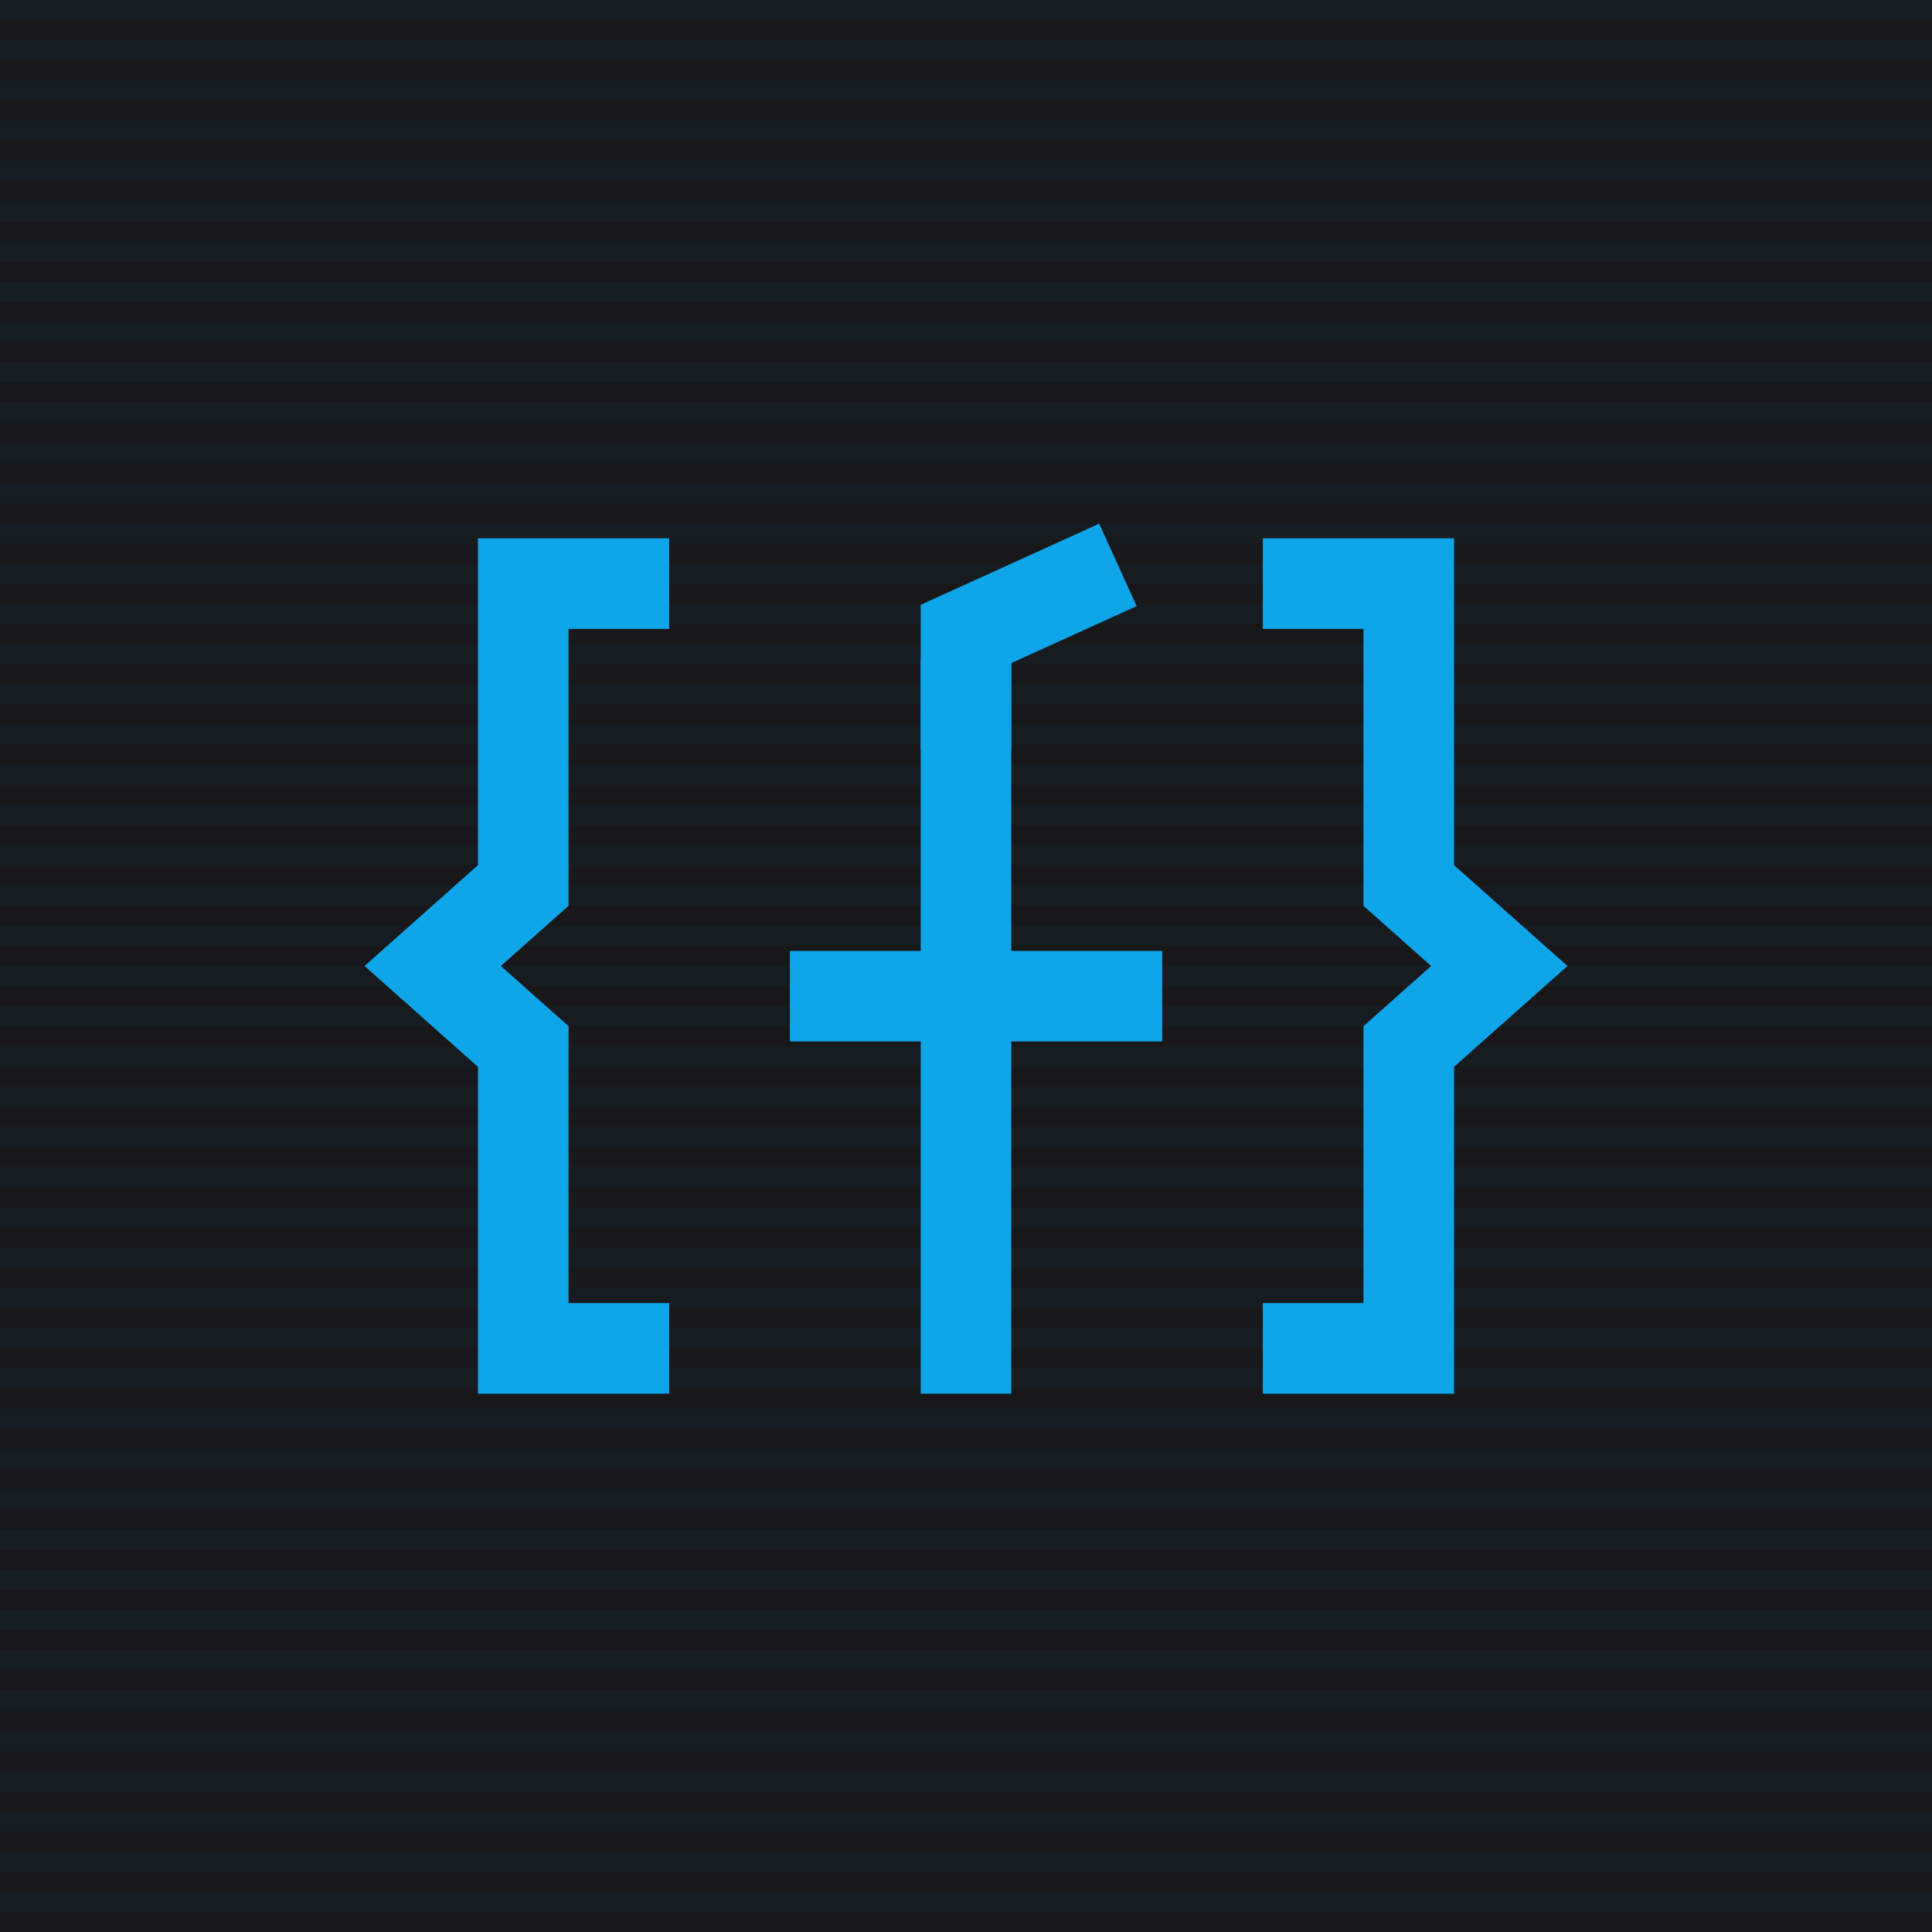
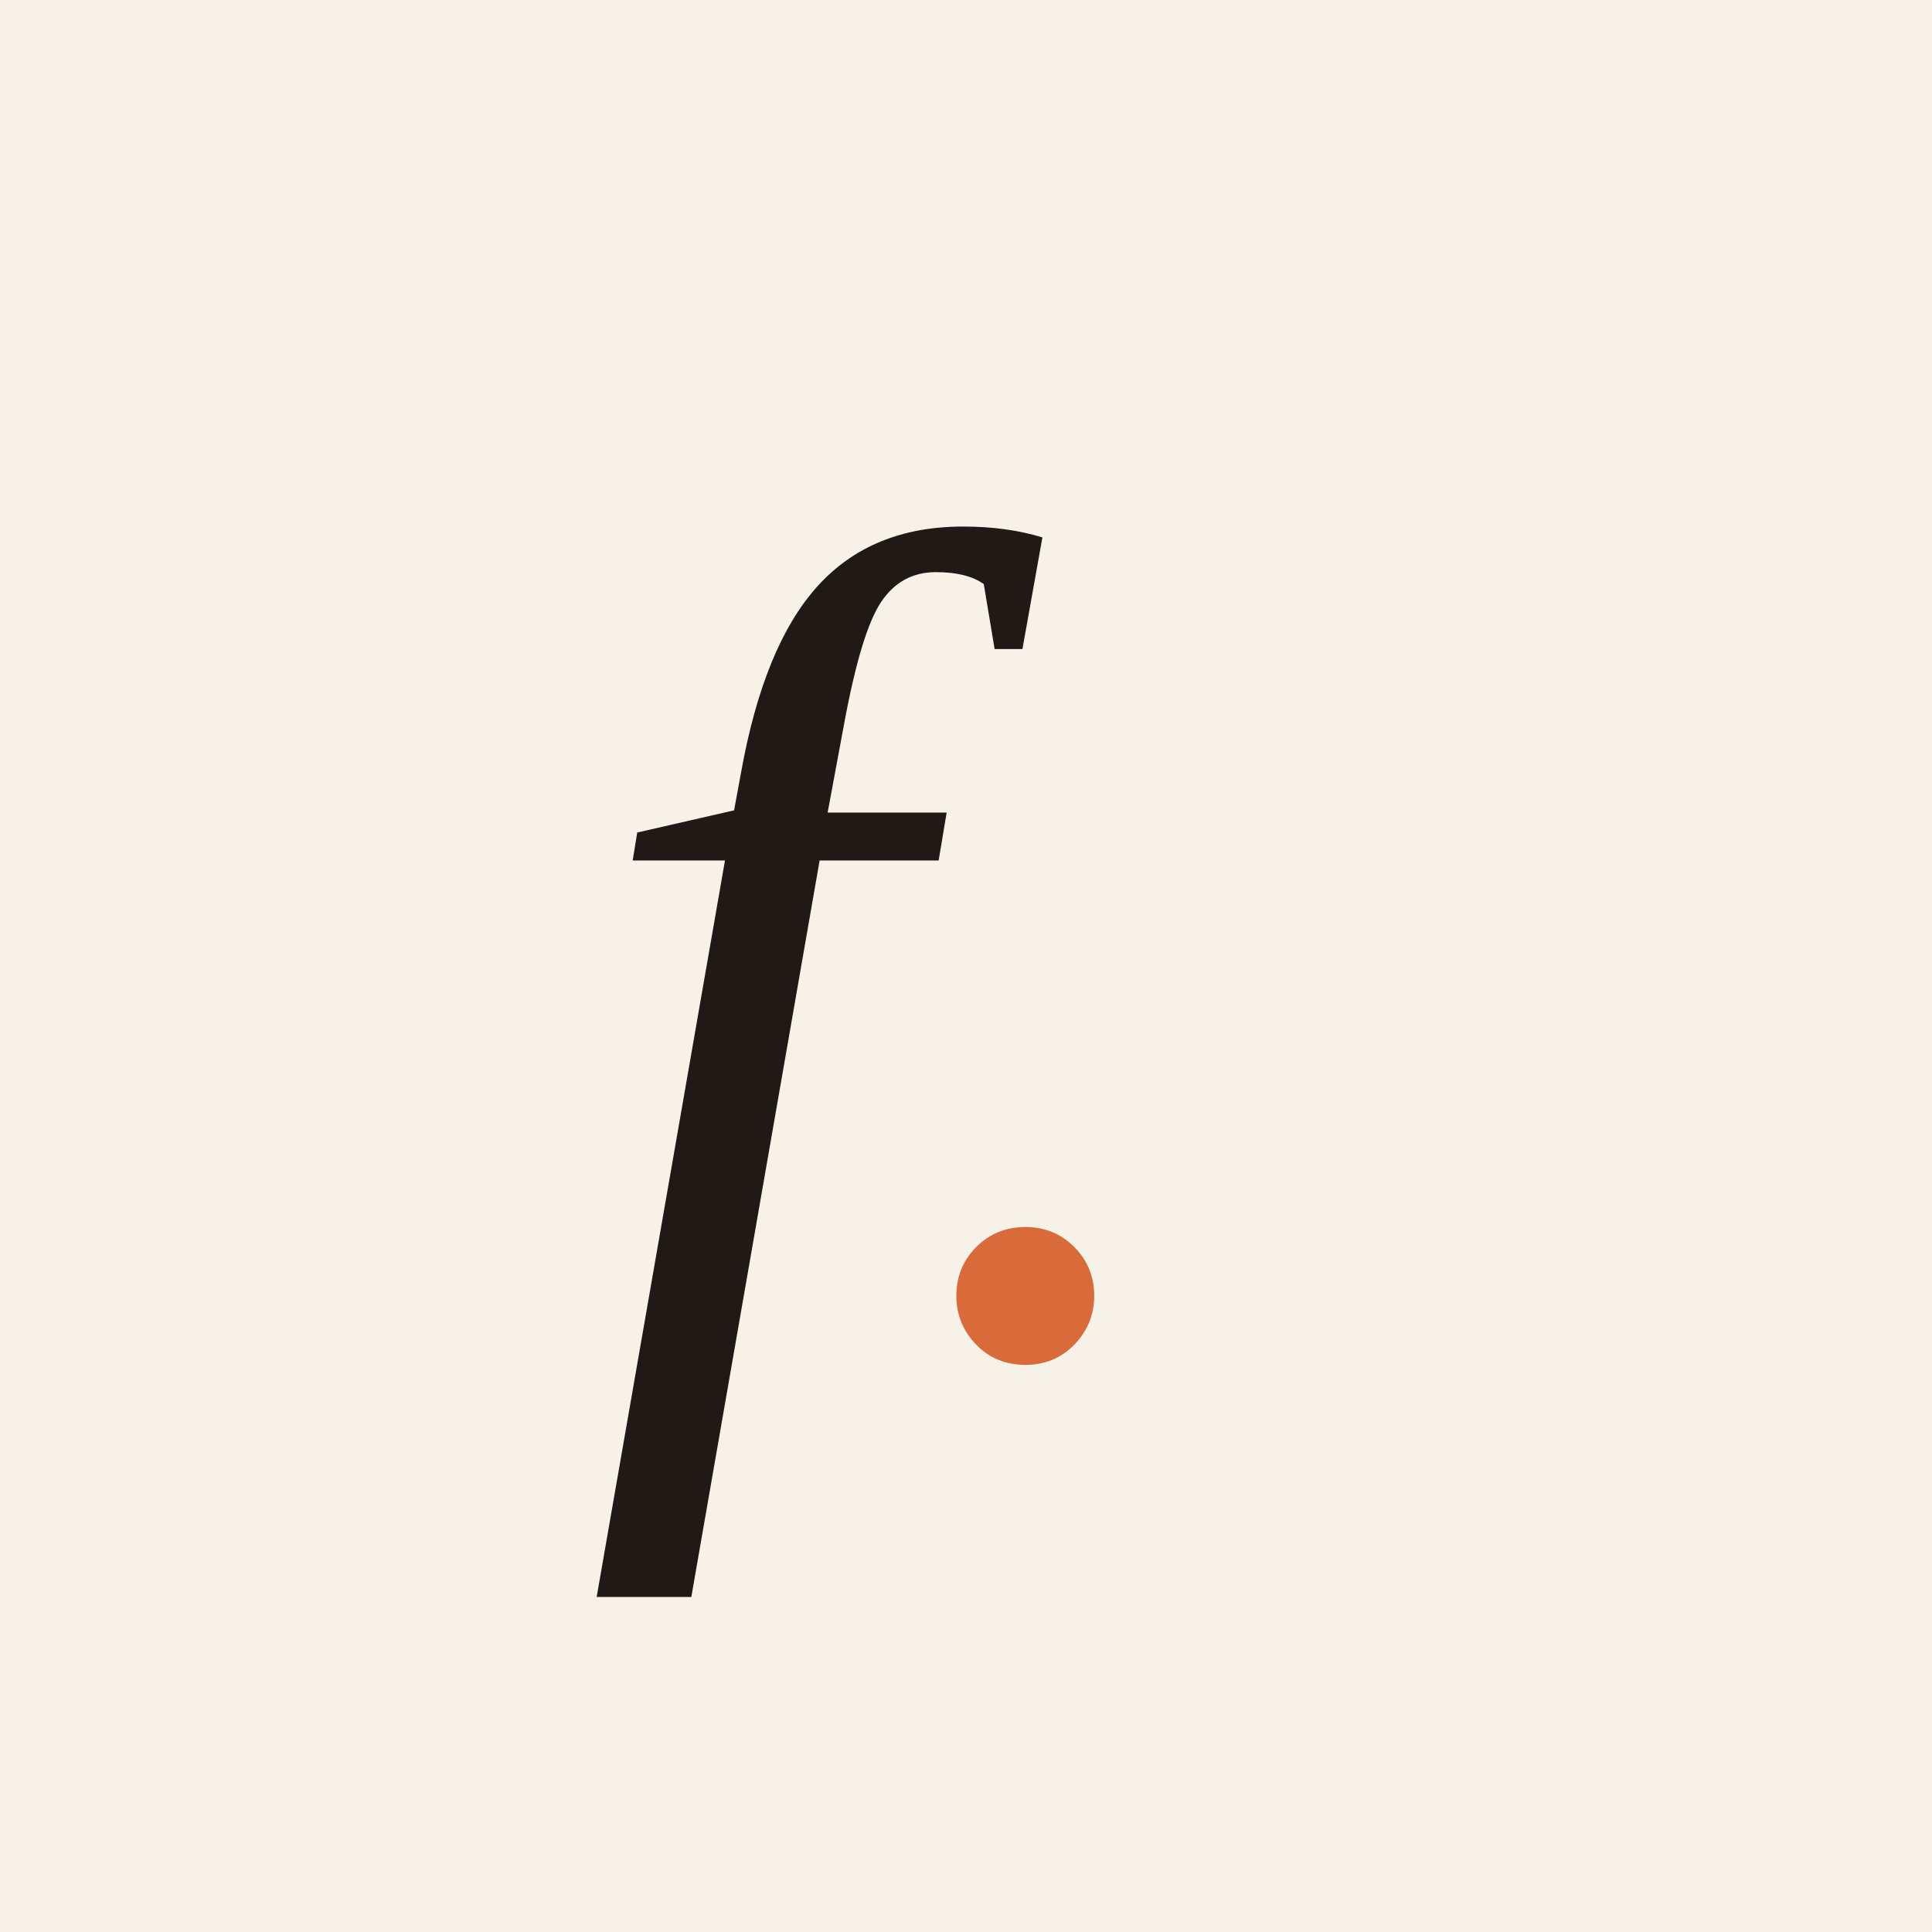
<svg xmlns="http://www.w3.org/2000/svg" width="192" height="192" viewBox="0 0 192 192">
-   <rect width="192" height="192" fill="#18181b" />
-   <defs>
-     <pattern id="scanlines" width="4" height="4" patternUnits="userSpaceOnUse">
-       <rect width="4" height="2" fill="#0ea5e9" opacity="0.03" />
-     </pattern>
-   </defs>
-   <rect width="192" height="192" fill="url(#scanlines)" />
-   <g fill="none" stroke="#0ea5e9" stroke-width="9" stroke-linecap="square" stroke-linejoin="miter">
-     <polyline points="62,58 52,58 52,88 43,96 52,104 52,134 62,134" />
-     <line x1="96" y1="70" x2="96" y2="134" />
-     <line x1="83" y1="99" x2="111" y2="99" />
-     <polyline points="96,70 96,63 107,58" />
-     <polyline points="130,58 140,58 140,88 149,96 140,104 140,134 130,134" />
-   </g>
+   <rect width="192" height="192" fill="#F7F2E8" />
+   <text x="58" y="134" font-family="Instrument Serif, Georgia, 'Times New Roman', serif" font-style="italic" font-weight="400" font-size="116" letter-spacing="-0.02em" fill="#1F1A15">f<tspan fill="#D96B3B">.</tspan>
+   </text>
</svg>
